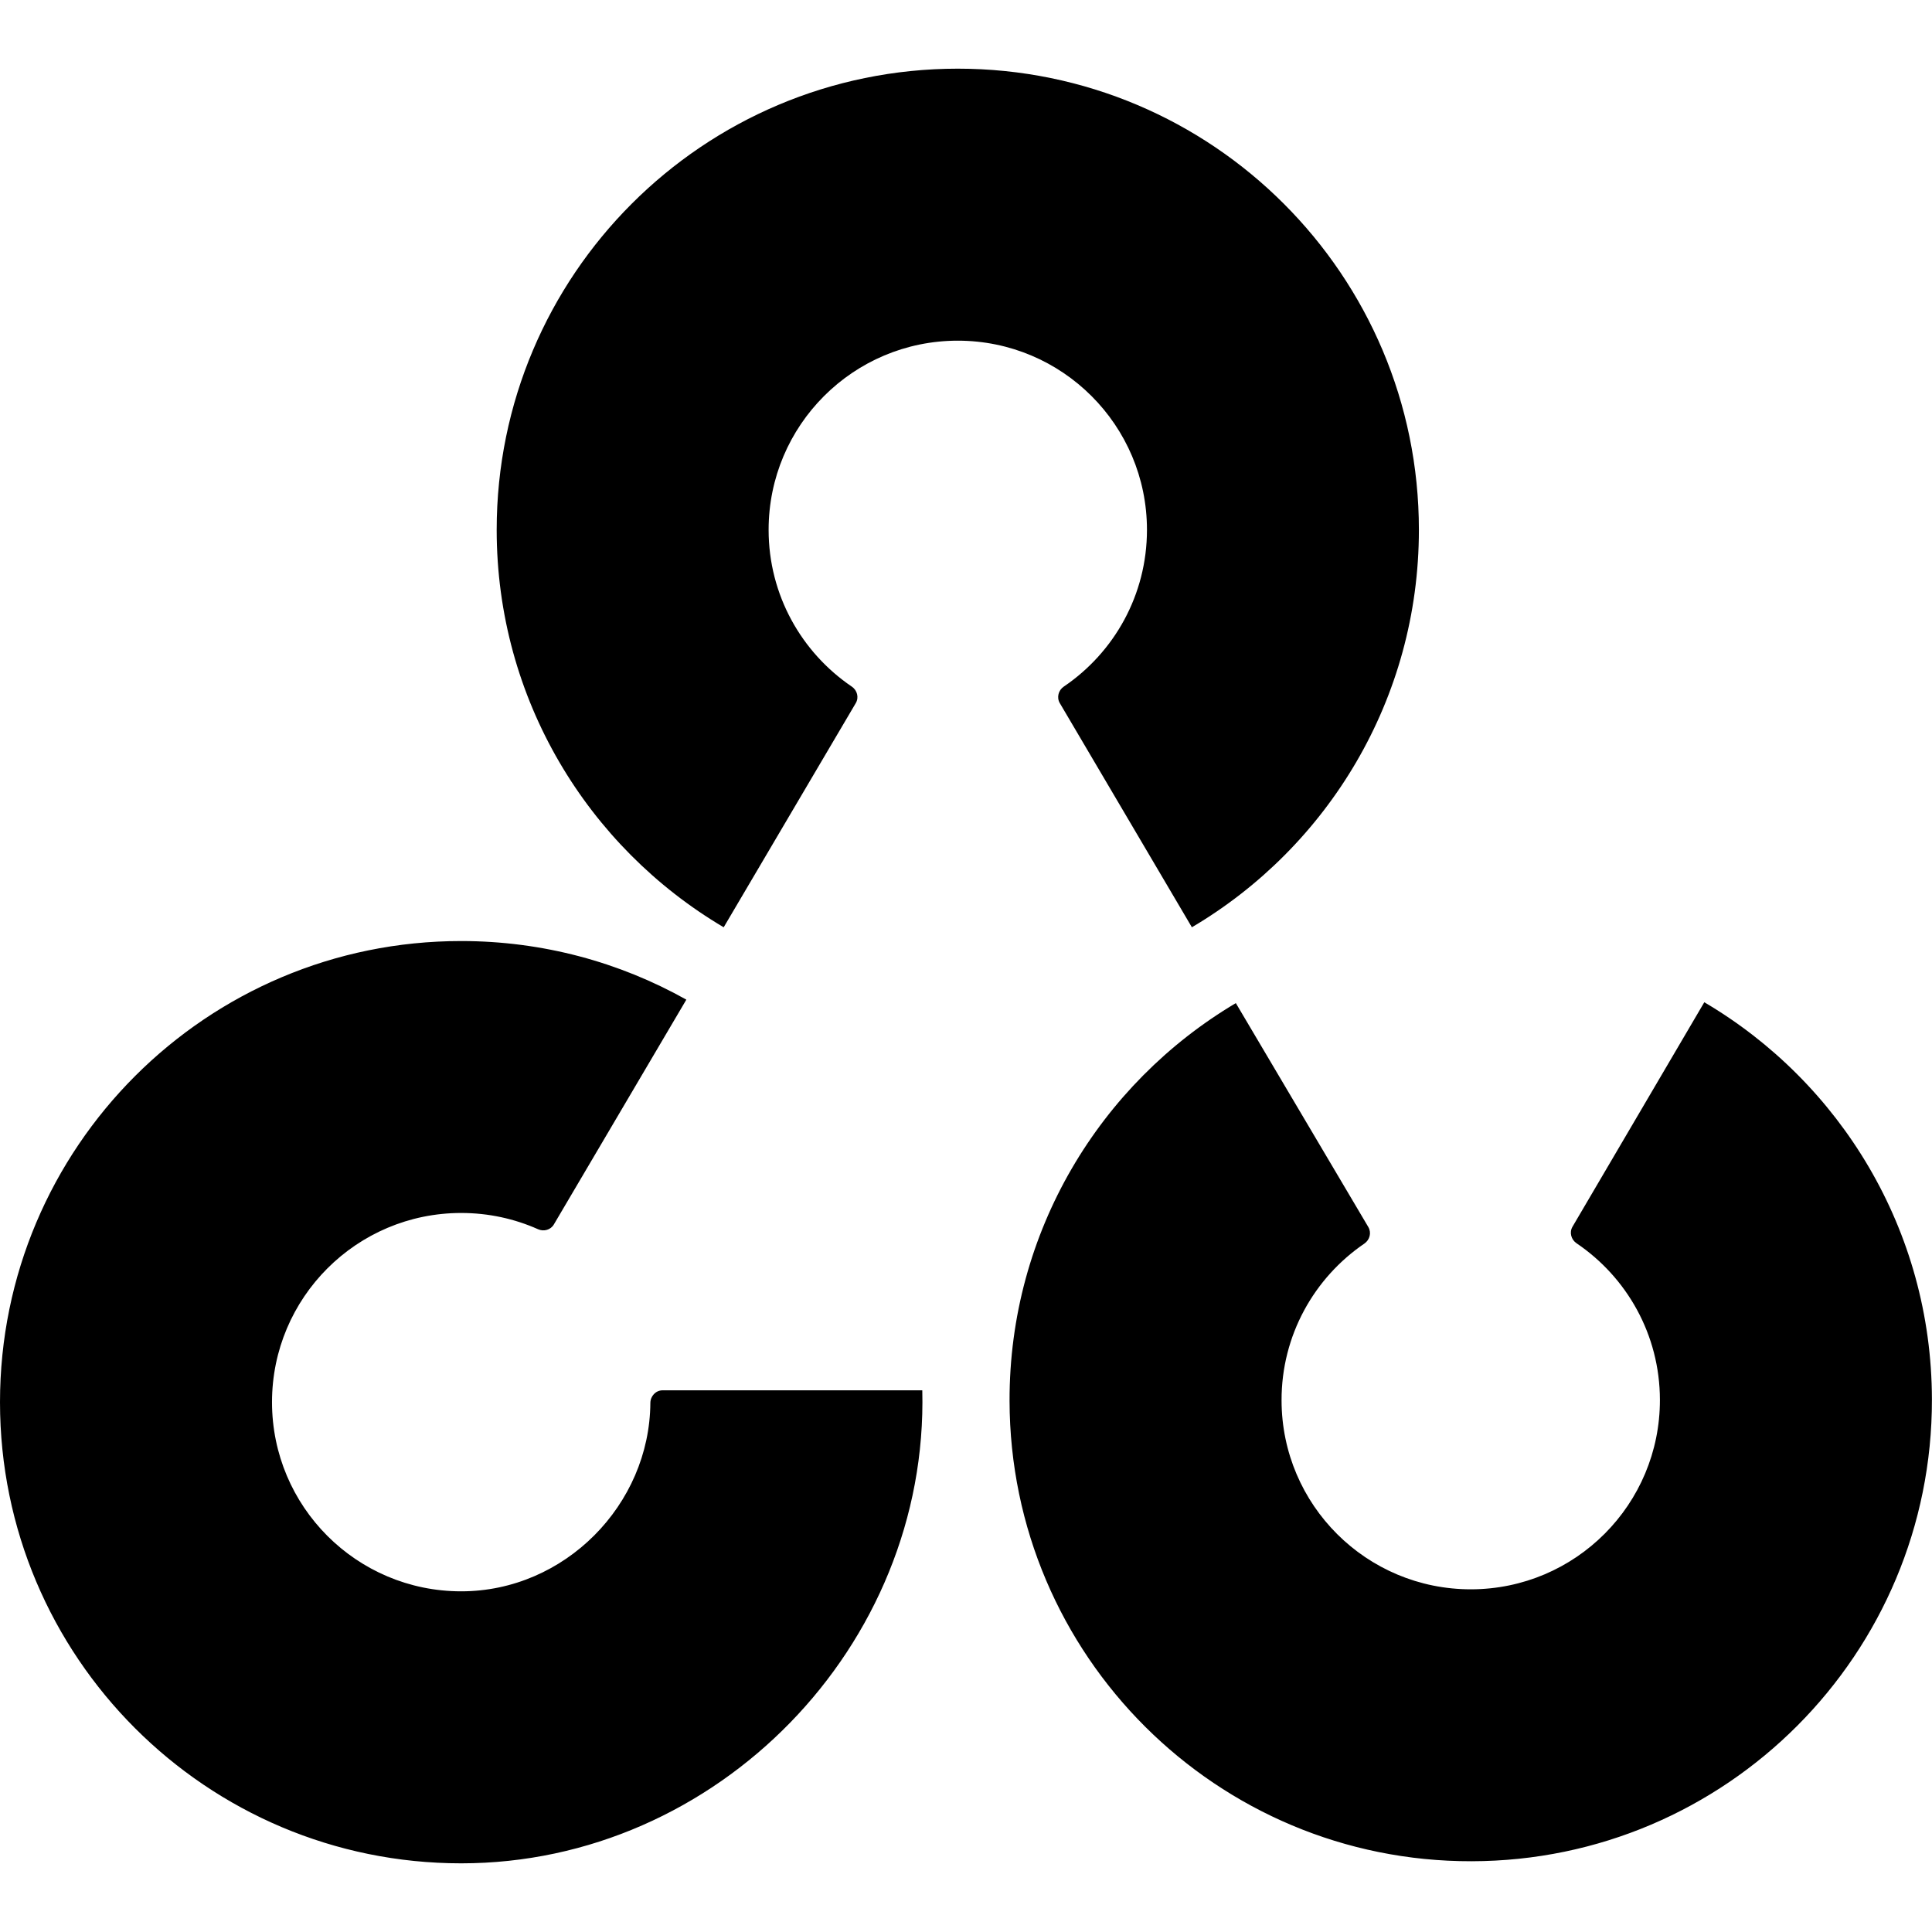
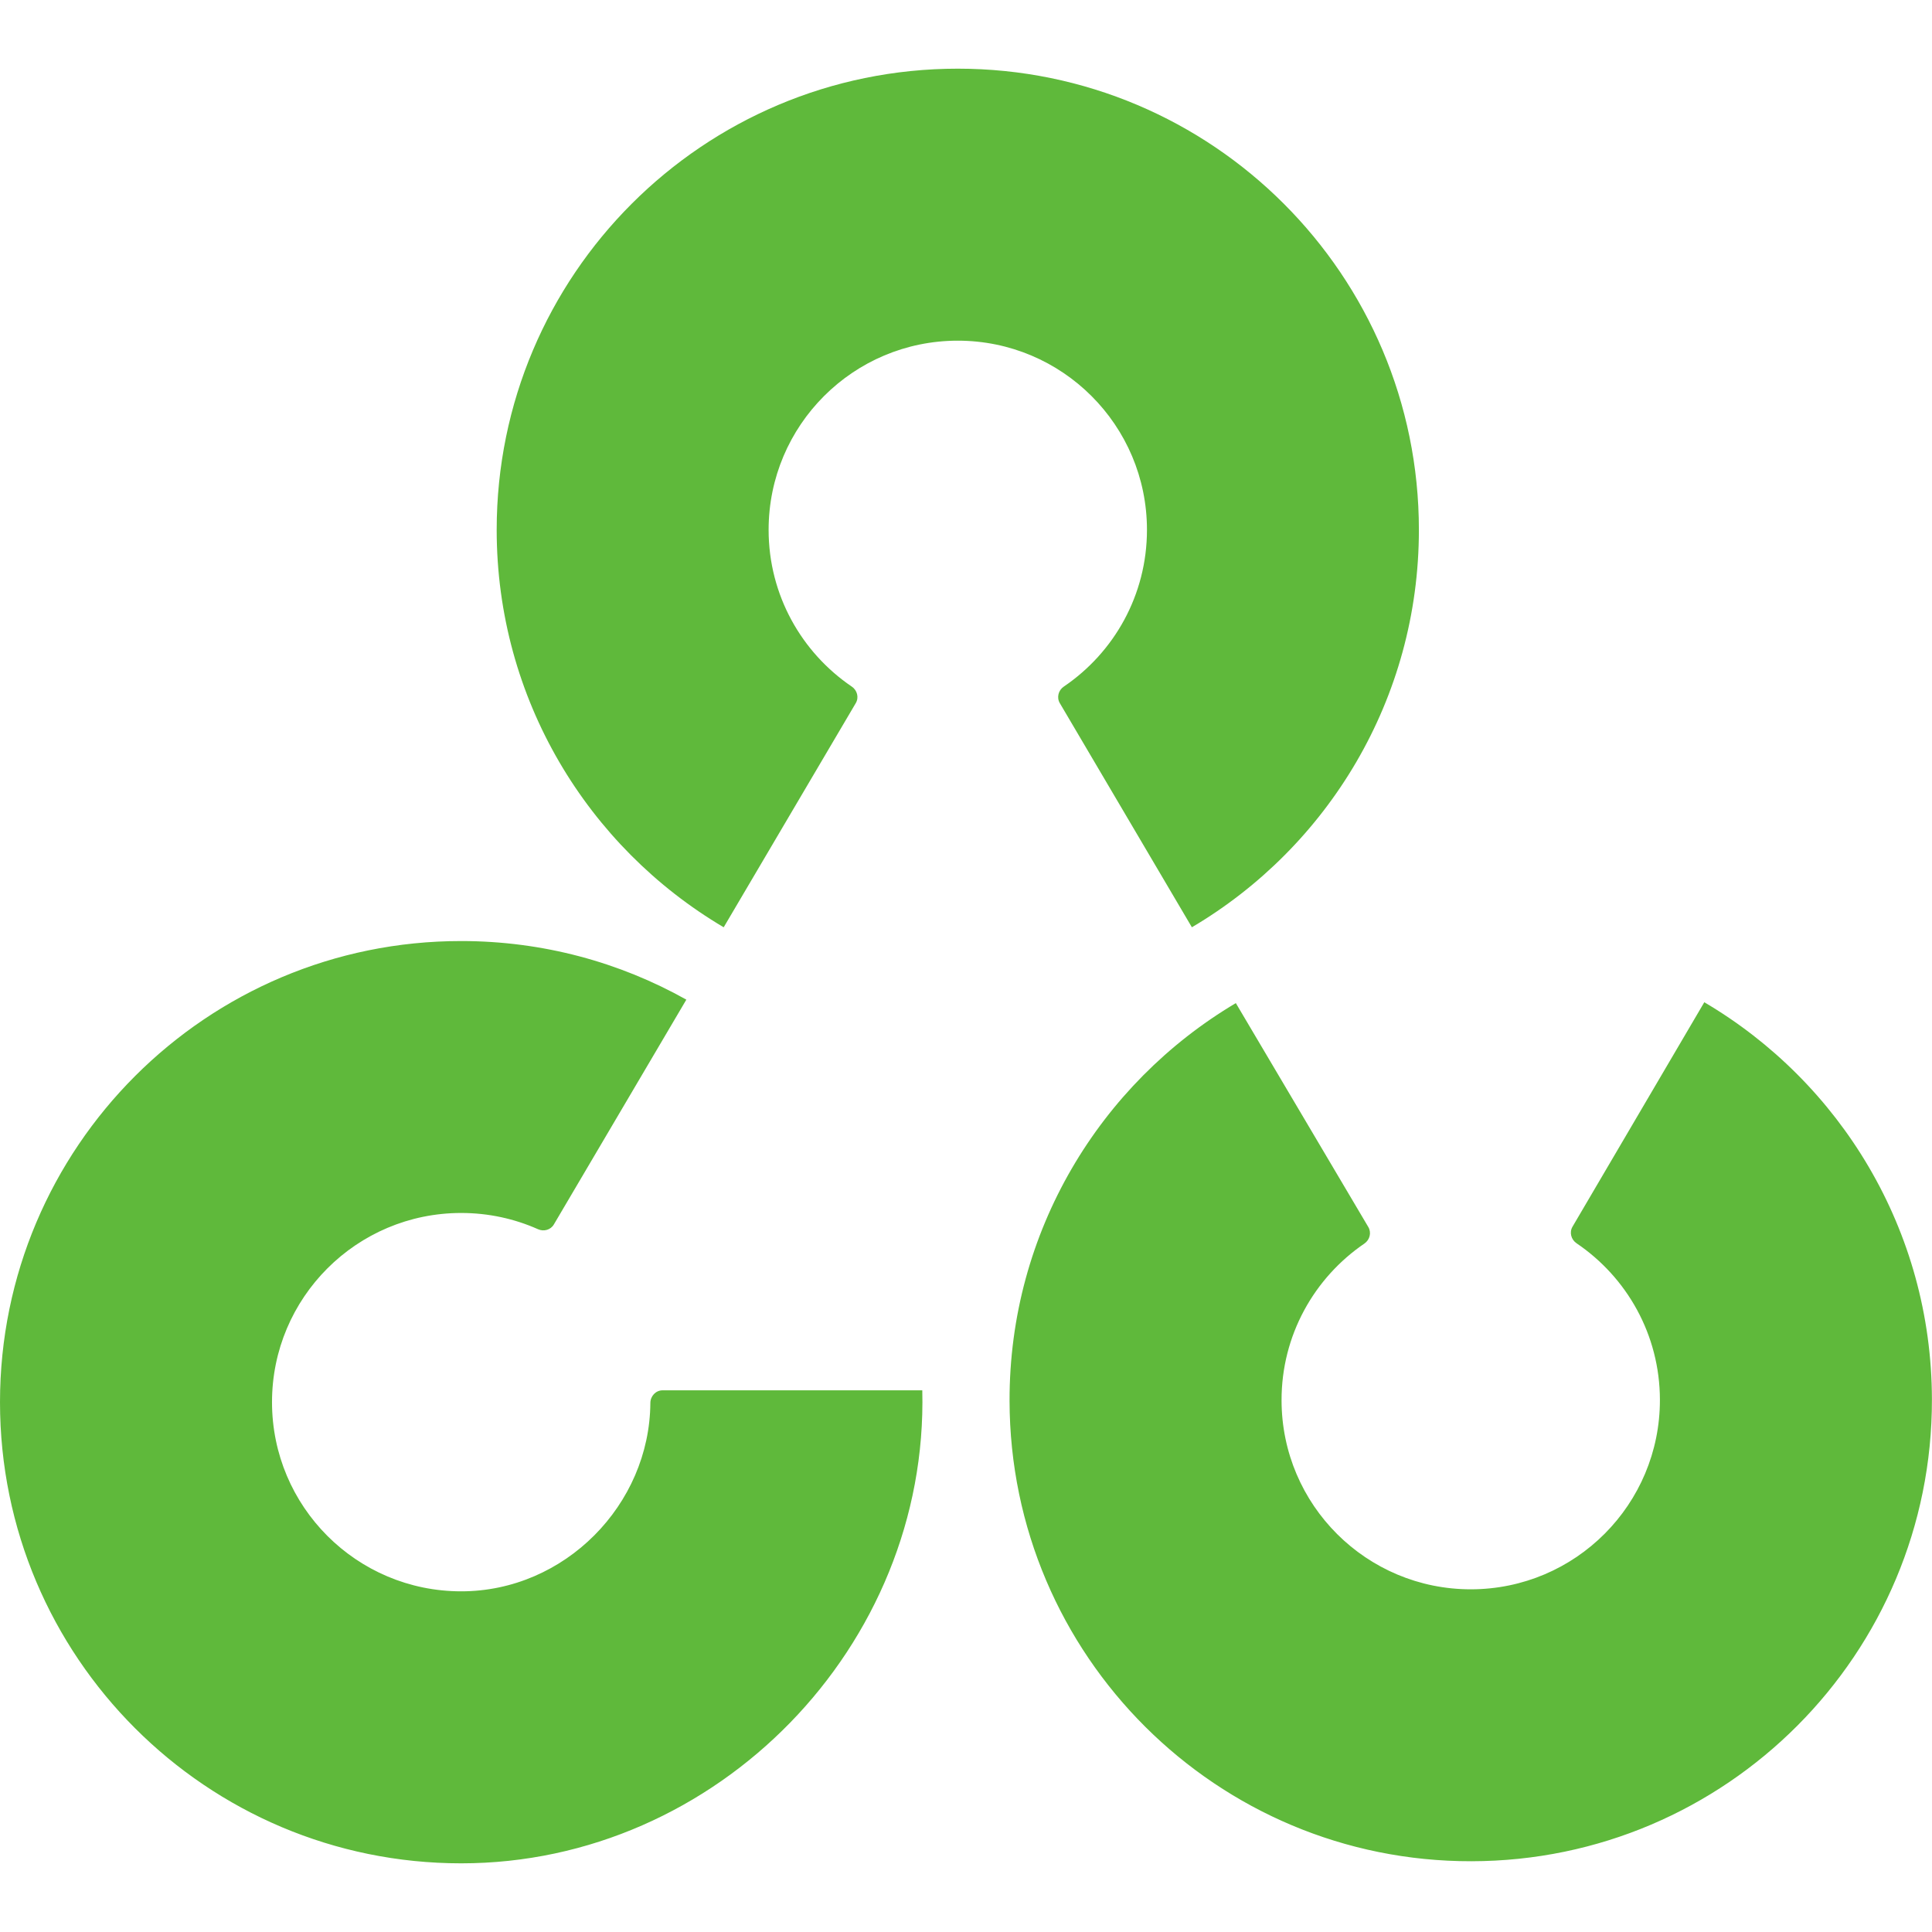
<svg xmlns="http://www.w3.org/2000/svg" role="img" viewBox="0 0 24 24">
-   <path d="M11.899.853C8.735.853 6.17 3.417 6.17 6.582c0 2.102 1.132 3.94 2.82 4.937l1.641-2.785c.041-.07.018-.159-.05-.205-.623-.423-1.033-1.137-1.033-1.947 0-1.298 1.052-2.35 2.35-2.35 1.298 0 2.35 1.052 2.35 2.35 0 .81-.409 1.524-1.033 1.947-.067.045-.091.135-.05.205l1.641 2.785c1.688-.997 2.82-2.835 2.82-4.937 0-3.164-2.565-5.729-5.729-5.729zm-6.17 10.837C2.565 11.689 0 14.254 0 17.418c0 3.164 2.565 5.729 5.729 5.729 3.18 0 5.807-2.7 5.728-5.876H8.231c-.085 0-.151.072-.152.156-.008 1.266-1.064 2.341-2.35 2.341-1.298 0-2.35-1.052-2.35-2.35 0-1.298 1.052-2.35 2.35-2.35.34 0 .663.072.955.202.071.032.157.008.196-.059l1.646-2.793c-.827-.464-1.782-.728-2.797-.728zm15.442.761l-1.637 2.788c-.041.07-.017.159.05.205.624.422 1.035 1.135 1.036 1.945.002 1.298-1.048 2.352-2.346 2.354-1.298.002-2.352-1.048-2.354-2.346-.002-.81.407-1.525 1.029-1.949.067-.046.09-.135.049-.205l-1.646-2.782c-1.686 1-2.815 2.839-2.811 4.941.006 3.164 2.575 5.725 5.739 5.719 3.164-.005 5.725-2.575 5.719-5.739-.004-2.102-1.139-3.938-2.828-4.932z" />
+   <path fill="#5FB93B" d="M11.899.853C8.735.853 6.17 3.417 6.17 6.582c0 2.102 1.132 3.94 2.82 4.937l1.641-2.785c.041-.07.018-.159-.05-.205-.623-.423-1.033-1.137-1.033-1.947 0-1.298 1.052-2.35 2.35-2.35 1.298 0 2.35 1.052 2.35 2.35 0 .81-.409 1.524-1.033 1.947-.067.045-.091.135-.05.205l1.641 2.785c1.688-.997 2.82-2.835 2.82-4.937 0-3.164-2.565-5.729-5.729-5.729zm-6.17 10.837C2.565 11.689 0 14.254 0 17.418c0 3.164 2.565 5.729 5.729 5.729 3.18 0 5.807-2.7 5.728-5.876H8.231c-.085 0-.151.072-.152.156-.008 1.266-1.064 2.341-2.35 2.341-1.298 0-2.35-1.052-2.35-2.35 0-1.298 1.052-2.35 2.35-2.35.34 0 .663.072.955.202.071.032.157.008.196-.059l1.646-2.793c-.827-.464-1.782-.728-2.797-.728zm15.442.761l-1.637 2.788c-.041.07-.017.159.05.205.624.422 1.035 1.135 1.036 1.945.002 1.298-1.048 2.352-2.346 2.354-1.298.002-2.352-1.048-2.354-2.346-.002-.81.407-1.525 1.029-1.949.067-.046.09-.135.049-.205l-1.646-2.782c-1.686 1-2.815 2.839-2.811 4.941.006 3.164 2.575 5.725 5.739 5.719 3.164-.005 5.725-2.575 5.719-5.739-.004-2.102-1.139-3.938-2.828-4.932z" />
</svg>
